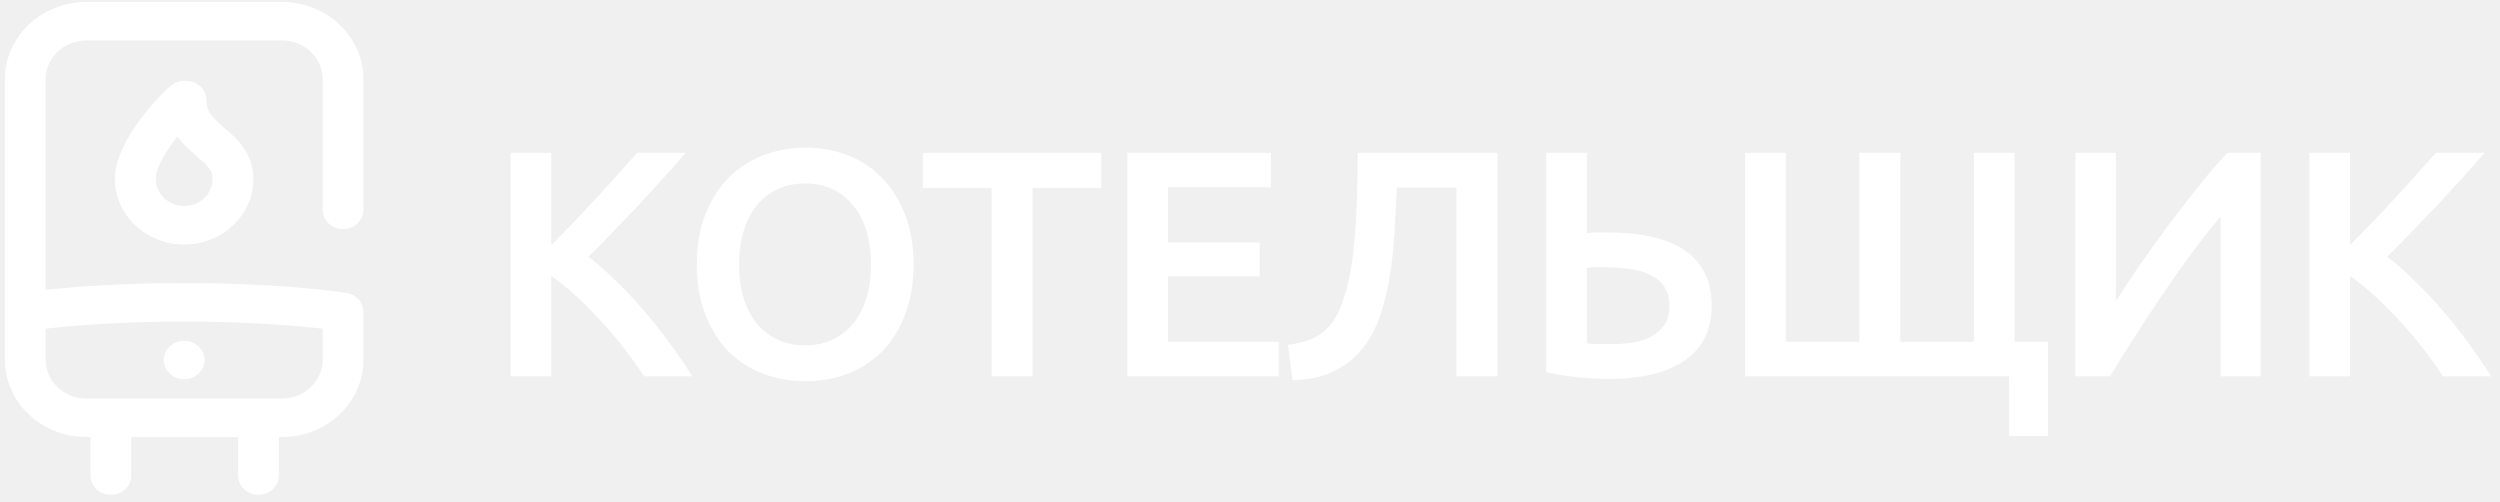
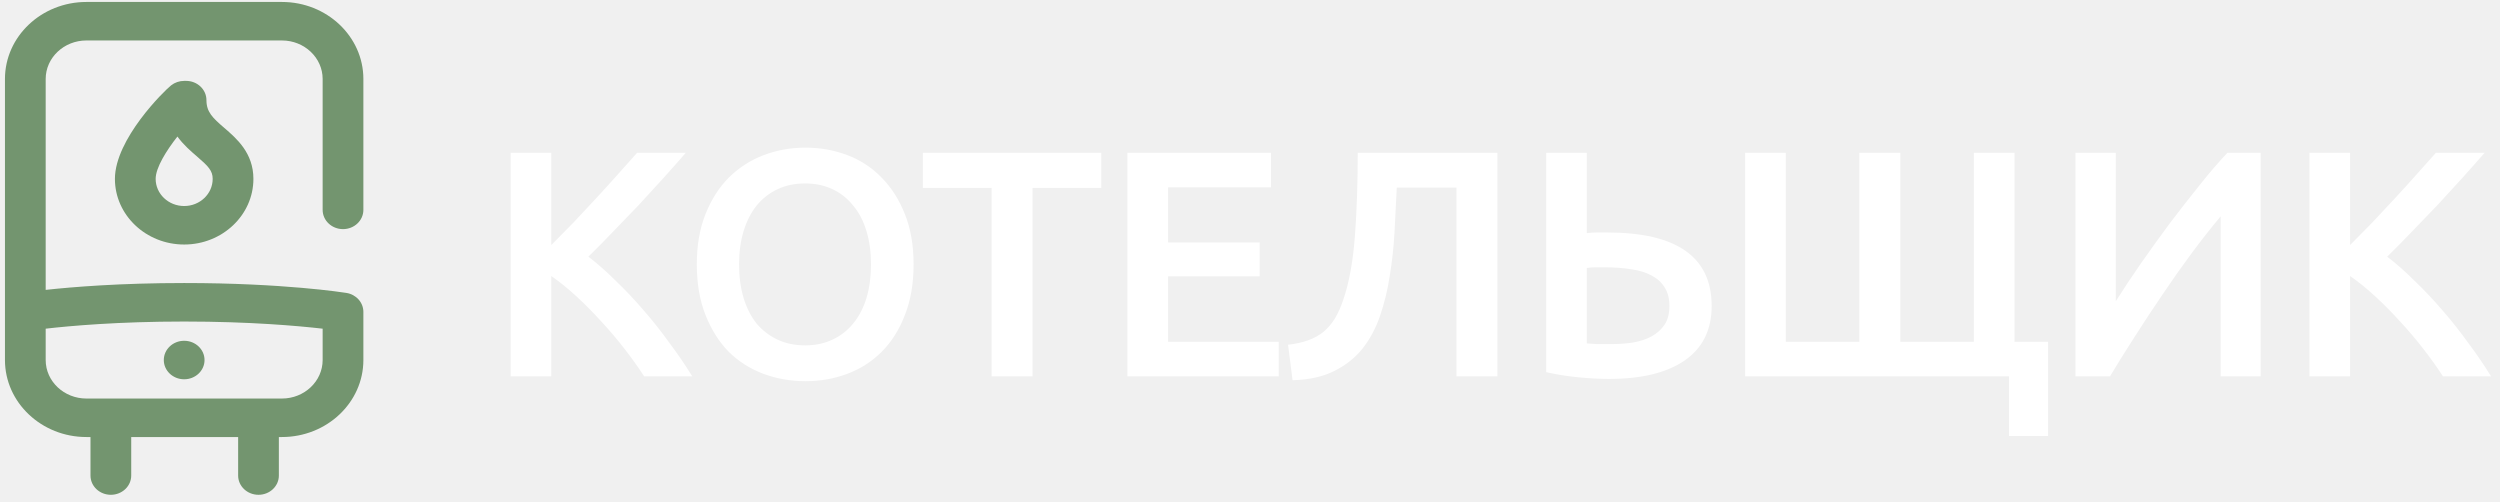
<svg xmlns="http://www.w3.org/2000/svg" width="279" height="56" viewBox="0 0 279 56" fill="none">
-   <path d="M38.28 25.57C39.535 25.57 40.553 24.609 40.553 23.422V8.812C40.553 4.074 36.475 0.219 31.462 0.219H9.644C4.631 0.219 0.553 4.074 0.553 8.812V40.18C0.553 44.918 4.631 48.773 9.644 48.773H10.098V53.07C10.098 54.257 11.116 55.219 12.371 55.219C13.626 55.219 14.644 54.257 14.644 53.07V48.773H26.576V53.07C26.576 54.257 27.593 55.219 28.848 55.219C30.104 55.219 31.121 54.257 31.121 53.07V48.773H31.462C36.475 48.773 40.553 44.918 40.553 40.18V34.809C40.553 33.76 39.753 32.865 38.66 32.69C38.378 32.645 31.639 31.586 20.553 31.586C13.406 31.586 8.066 32.026 5.098 32.351V8.812C5.098 6.443 7.137 4.516 9.644 4.516H31.462C33.968 4.516 36.007 6.443 36.007 8.812V23.422C36.007 24.609 37.025 25.57 38.28 25.57ZM20.553 35.883C27.896 35.883 33.319 36.373 36.007 36.681V40.18C36.007 42.549 33.968 44.477 31.462 44.477H9.644C7.137 44.477 5.098 42.549 5.098 40.18V36.681C7.78 36.372 13.189 35.883 20.553 35.883ZM18.28 40.18C18.28 38.993 19.297 38.031 20.553 38.031C21.808 38.031 22.826 38.993 22.826 40.18C22.826 41.366 21.808 42.328 20.553 42.328C19.297 42.328 18.28 41.366 18.28 40.18ZM23.039 11.176C23.039 9.989 22.022 9.027 20.767 9.027H20.553C20.024 9.027 19.511 9.202 19.103 9.521C18.321 10.133 12.825 15.532 12.825 19.964C12.825 24.003 16.292 27.289 20.553 27.289C24.814 27.289 28.28 24.003 28.28 19.964C28.28 17.07 26.405 15.456 25.036 14.278C23.724 13.149 23.039 12.498 23.039 11.176ZM20.553 22.992C18.799 22.992 17.371 21.634 17.371 19.964C17.371 18.706 18.584 16.787 19.8 15.238C20.468 16.157 21.282 16.858 21.976 17.455C23.253 18.553 23.735 19.055 23.735 19.964C23.735 21.634 22.307 22.992 20.553 22.992Z" fill="#ffffff" />
+   <path d="M38.28 25.57C39.535 25.57 40.553 24.609 40.553 23.422V8.812C40.553 4.074 36.475 0.219 31.462 0.219H9.644C4.631 0.219 0.553 4.074 0.553 8.812V40.18C0.553 44.918 4.631 48.773 9.644 48.773H10.098V53.07C10.098 54.257 11.116 55.219 12.371 55.219C13.626 55.219 14.644 54.257 14.644 53.07V48.773H26.576V53.07C26.576 54.257 27.593 55.219 28.848 55.219C30.104 55.219 31.121 54.257 31.121 53.07V48.773H31.462C36.475 48.773 40.553 44.918 40.553 40.18V34.809C40.553 33.76 39.753 32.865 38.66 32.69C38.378 32.645 31.639 31.586 20.553 31.586C13.406 31.586 8.066 32.026 5.098 32.351V8.812C5.098 6.443 7.137 4.516 9.644 4.516H31.462C33.968 4.516 36.007 6.443 36.007 8.812V23.422C36.007 24.609 37.025 25.57 38.28 25.57ZM20.553 35.883C27.896 35.883 33.319 36.373 36.007 36.681V40.18C36.007 42.549 33.968 44.477 31.462 44.477H9.644C7.137 44.477 5.098 42.549 5.098 40.18V36.681C7.78 36.372 13.189 35.883 20.553 35.883ZM18.28 40.18C18.28 38.993 19.297 38.031 20.553 38.031C21.808 38.031 22.826 38.993 22.826 40.18C22.826 41.366 21.808 42.328 20.553 42.328C19.297 42.328 18.28 41.366 18.28 40.18ZM23.039 11.176C23.039 9.989 22.022 9.027 20.767 9.027H20.553C20.024 9.027 19.511 9.202 19.103 9.521C18.321 10.133 12.825 15.532 12.825 19.964C12.825 24.003 16.292 27.289 20.553 27.289C24.814 27.289 28.28 24.003 28.28 19.964C28.28 17.07 26.405 15.456 25.036 14.278C23.724 13.149 23.039 12.498 23.039 11.176ZM20.553 22.992C18.799 22.992 17.371 21.634 17.371 19.964C17.371 18.706 18.584 16.787 19.8 15.238C20.468 16.157 21.282 16.858 21.976 17.455C23.253 18.553 23.735 19.055 23.735 19.964C23.735 21.634 22.307 22.992 20.553 22.992Z" fill="#73956F" />
  <path d="M71.892 42C71.268 41.04 70.548 40.032 69.732 38.976C68.916 37.92 68.052 36.9 67.14 35.916C66.252 34.932 65.328 33.996 64.368 33.108C63.408 32.22 62.46 31.452 61.524 30.804V42H56.988V17.052H61.524V27.348C62.316 26.556 63.144 25.716 64.008 24.828C64.872 23.916 65.724 23.004 66.564 22.092C67.428 21.156 68.244 20.256 69.012 19.392C69.78 18.528 70.476 17.748 71.1 17.052H76.536C75.744 17.964 74.904 18.912 74.016 19.896C73.128 20.88 72.216 21.876 71.28 22.884C70.344 23.868 69.396 24.852 68.436 25.836C67.5 26.82 66.576 27.756 65.664 28.644C66.672 29.412 67.692 30.312 68.724 31.344C69.78 32.352 70.812 33.444 71.82 34.62C72.828 35.772 73.788 36.984 74.7 38.256C75.636 39.504 76.488 40.752 77.256 42H71.892ZM82.48 29.508C82.48 30.876 82.648 32.124 82.984 33.252C83.32 34.356 83.8 35.304 84.424 36.096C85.072 36.864 85.852 37.464 86.764 37.896C87.676 38.328 88.708 38.544 89.86 38.544C90.988 38.544 92.008 38.328 92.92 37.896C93.832 37.464 94.6 36.864 95.224 36.096C95.872 35.304 96.364 34.356 96.7 33.252C97.036 32.124 97.204 30.876 97.204 29.508C97.204 28.14 97.036 26.904 96.7 25.8C96.364 24.672 95.872 23.724 95.224 22.956C94.6 22.164 93.832 21.552 92.92 21.12C92.008 20.688 90.988 20.472 89.86 20.472C88.708 20.472 87.676 20.688 86.764 21.12C85.852 21.552 85.072 22.164 84.424 22.956C83.8 23.748 83.32 24.696 82.984 25.8C82.648 26.904 82.48 28.14 82.48 29.508ZM101.956 29.508C101.956 31.644 101.632 33.528 100.984 35.16C100.36 36.792 99.496 38.16 98.392 39.264C97.312 40.344 96.04 41.16 94.576 41.712C93.112 42.264 91.552 42.54 89.896 42.54C88.24 42.54 86.668 42.264 85.18 41.712C83.716 41.16 82.432 40.344 81.328 39.264C80.248 38.16 79.384 36.792 78.736 35.16C78.088 33.528 77.764 31.644 77.764 29.508C77.764 27.372 78.088 25.5 78.736 23.892C79.384 22.26 80.26 20.892 81.364 19.788C82.492 18.684 83.788 17.856 85.252 17.304C86.716 16.752 88.264 16.476 89.896 16.476C91.528 16.476 93.076 16.752 94.54 17.304C96.004 17.856 97.276 18.684 98.356 19.788C99.46 20.892 100.336 22.26 100.984 23.892C101.632 25.5 101.956 27.372 101.956 29.508ZM122.901 17.052V20.976H115.233V42H110.661V20.976H102.993V17.052H122.901ZM125.821 42V17.052H141.841V20.904H130.357V27.06H140.581V30.84H130.357V38.148H142.705V42H125.821ZM155.879 20.94C155.807 22.572 155.723 24.24 155.627 25.944C155.531 27.624 155.351 29.256 155.087 30.84C154.847 32.4 154.487 33.876 154.007 35.268C153.527 36.66 152.867 37.884 152.027 38.94C151.187 39.972 150.131 40.8 148.859 41.424C147.611 42.048 146.075 42.384 144.251 42.432L143.747 38.472C144.611 38.376 145.367 38.208 146.015 37.968C146.663 37.728 147.227 37.416 147.707 37.032C148.187 36.624 148.607 36.132 148.967 35.556C149.327 34.956 149.639 34.26 149.903 33.468C150.551 31.596 150.983 29.256 151.199 26.448C151.415 23.64 151.523 20.508 151.523 17.052H167.111V42H162.539V20.94H155.879ZM191.022 34.152C191.022 36.816 190.014 38.844 187.998 40.236C186.006 41.604 183.198 42.288 179.574 42.288C178.566 42.288 177.426 42.228 176.154 42.108C174.906 41.988 173.706 41.796 172.554 41.532V17.052H177.09V26.016C177.498 25.968 177.882 25.944 178.242 25.944C178.602 25.944 178.974 25.944 179.358 25.944C187.134 25.944 191.022 28.68 191.022 34.152ZM179.034 29.832C178.746 29.832 178.434 29.832 178.098 29.832C177.762 29.832 177.426 29.856 177.09 29.904V38.328C177.426 38.352 177.81 38.376 178.242 38.4C178.698 38.4 179.238 38.4 179.862 38.4C180.702 38.4 181.506 38.34 182.274 38.22C183.066 38.076 183.75 37.848 184.326 37.536C184.926 37.2 185.406 36.768 185.766 36.24C186.126 35.688 186.306 34.992 186.306 34.152C186.306 33.312 186.126 32.616 185.766 32.064C185.43 31.512 184.938 31.068 184.29 30.732C183.666 30.396 182.91 30.168 182.022 30.048C181.134 29.904 180.138 29.832 179.034 29.832ZM199.296 17.052V38.148H207.504V17.052H212.076V38.148H220.284V17.052H224.82V38.148H228.564V48.66H224.208V42H194.76V17.052H199.296ZM231.626 42V17.052H236.126V33.612C236.942 32.316 237.866 30.924 238.898 29.436C239.954 27.924 241.034 26.424 242.138 24.936C243.266 23.448 244.382 22.02 245.486 20.652C246.59 19.26 247.622 18.06 248.582 17.052H252.29V42H247.826V24.144C246.818 25.344 245.75 26.7 244.622 28.212C243.518 29.7 242.426 31.248 241.346 32.856C240.266 34.44 239.222 36.024 238.214 37.608C237.206 39.168 236.294 40.632 235.478 42H231.626ZM272.638 42C272.014 41.04 271.294 40.032 270.478 38.976C269.662 37.92 268.798 36.9 267.886 35.916C266.998 34.932 266.074 33.996 265.114 33.108C264.154 32.22 263.206 31.452 262.27 30.804V42H257.734V17.052H262.27V27.348C263.062 26.556 263.89 25.716 264.754 24.828C265.618 23.916 266.47 23.004 267.31 22.092C268.174 21.156 268.99 20.256 269.758 19.392C270.526 18.528 271.222 17.748 271.846 17.052H277.282C276.49 17.964 275.65 18.912 274.762 19.896C273.874 20.88 272.962 21.876 272.026 22.884C271.09 23.868 270.142 24.852 269.182 25.836C268.246 26.82 267.322 27.756 266.41 28.644C267.418 29.412 268.438 30.312 269.47 31.344C270.526 32.352 271.558 33.444 272.566 34.62C273.574 35.772 274.534 36.984 275.446 38.256C276.382 39.504 277.234 40.752 278.002 42H272.638Z" fill="#ffffff" />
</svg>
